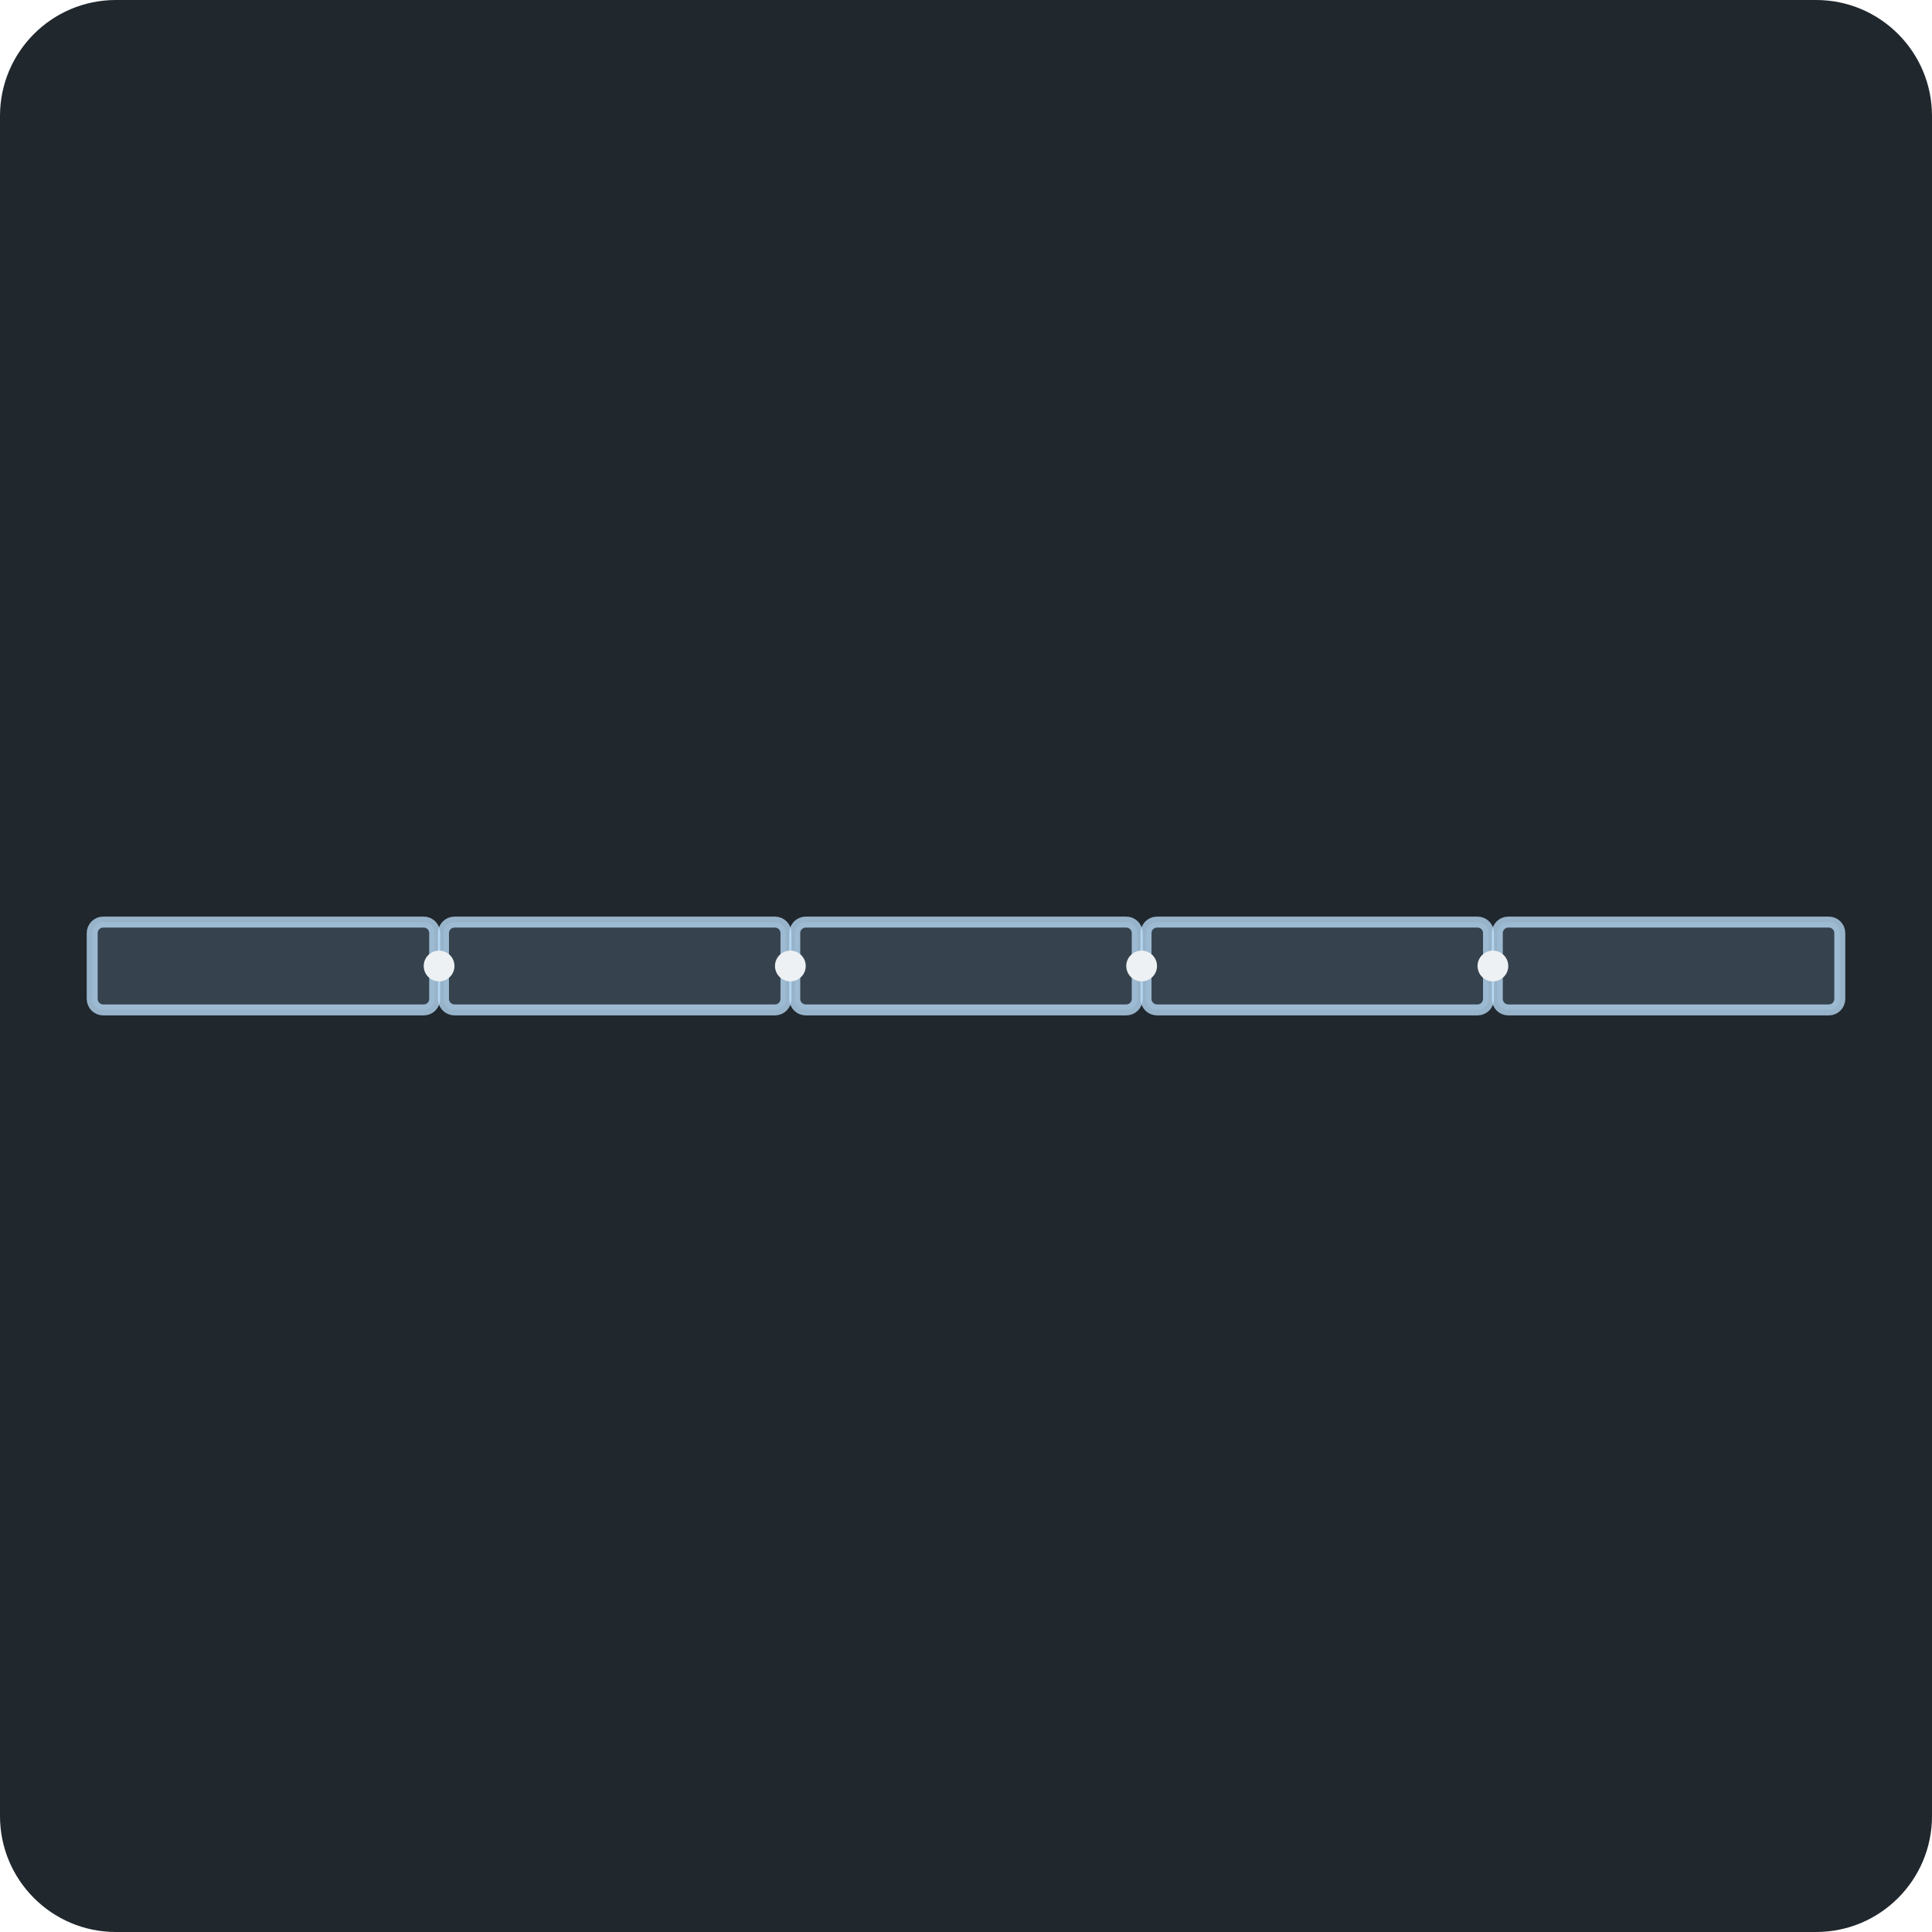
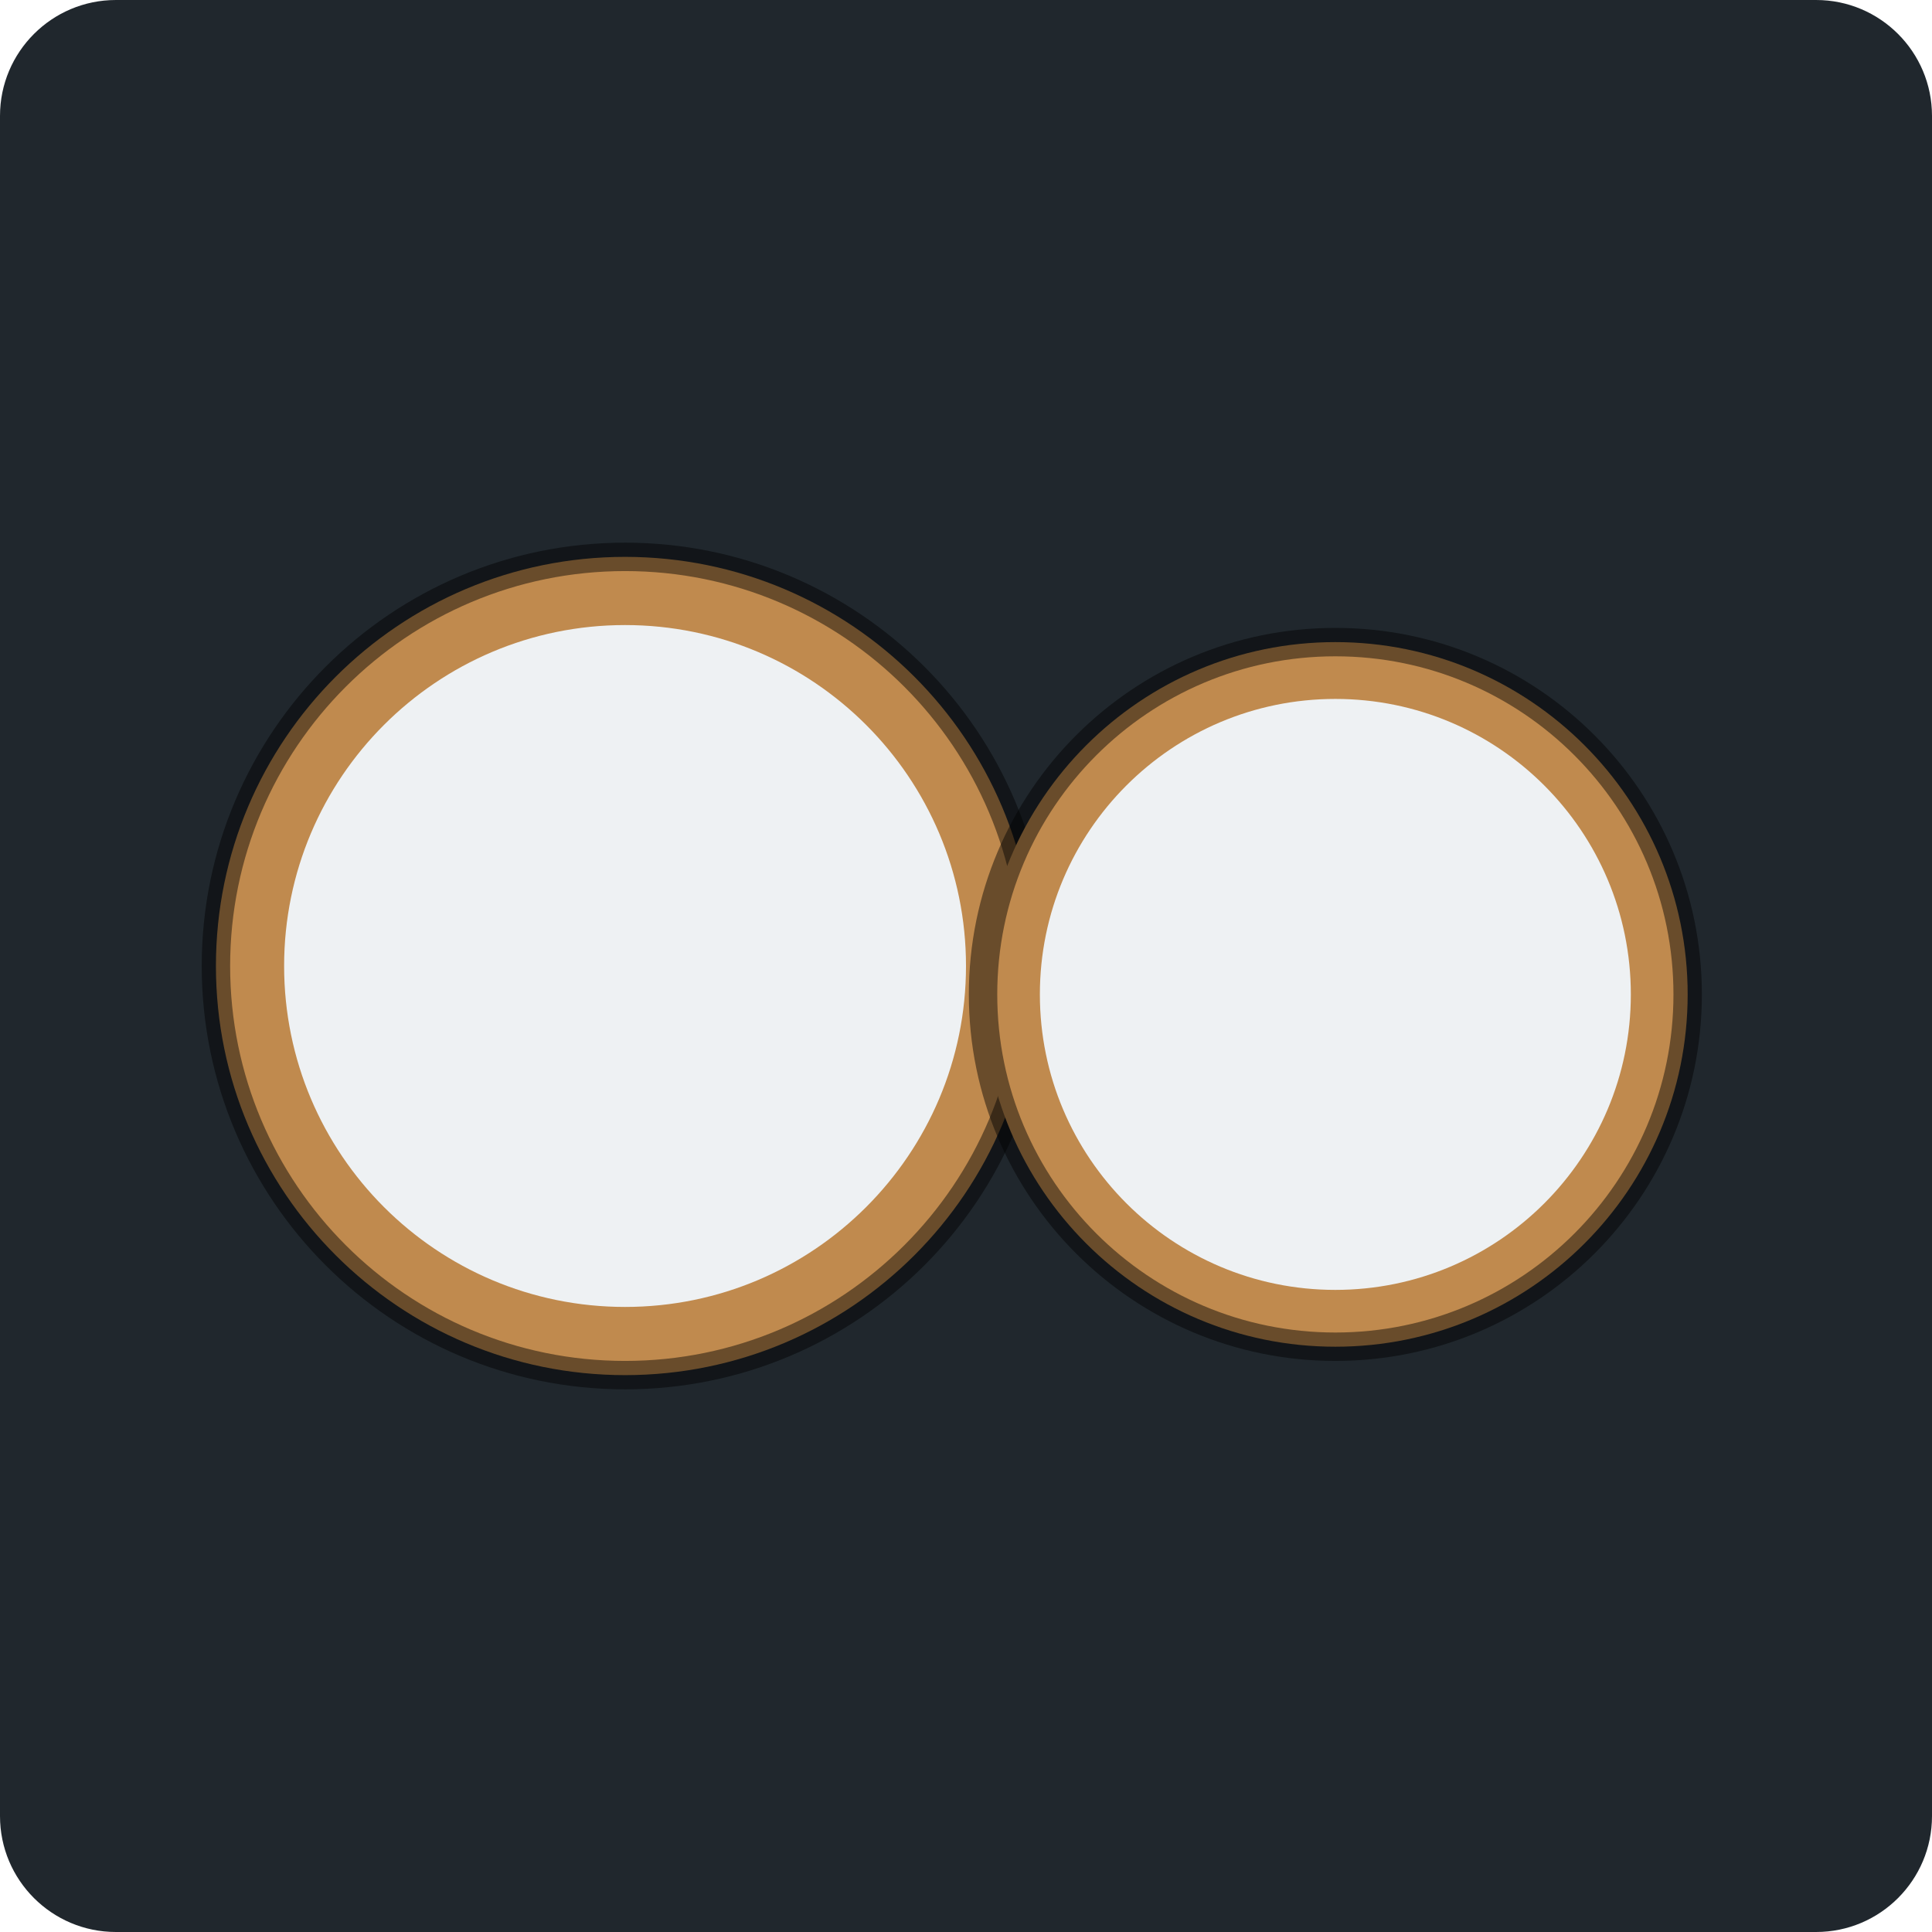
- <svg xmlns="http://www.w3.org/2000/svg" viewBox="-4.4 -4.4 8.8 8.8" width="422" height="422">
+ <svg xmlns="http://www.w3.org/2000/svg" viewBox="-1.7 -1.7 3.4 3.4" width="163" height="163">
  <style>.s-bg{opacity:.5}.s-line{fill:none;stroke:rgba(255,255,255,.55);stroke-width:.05;stroke-linecap:round;stroke-linejoin:round}.s-thin{fill:none;stroke:rgba(255,255,255,.32);stroke-width:.035;stroke-linecap:round}.s-boom{fill:none;stroke:#e8ecef;stroke-width:.06;stroke-linecap:round}.s-edge{stroke:rgba(0,0,0,.45);stroke-width:.05}.s-dark{fill:#14181c}.s-white{fill:#eef1f3}.s-head{fill:rgba(255,255,255,.13)}.s-glass{fill:#0c1a24;stroke:rgba(255,255,255,.35);stroke-width:.04}.s-grille{fill:#171c21;stroke:rgba(255,255,255,.22);stroke-width:.035}.s-metal{fill:rgba(222,184,86,.42);stroke:#e1bd5f;stroke-width:.045}.s-led{fill:#5be08f}.s-red{fill:#ff6b5e}.s-port{fill:#14181c;stroke:rgba(255,255,255,.6);stroke-width:.03}.s-acrylic{fill:rgba(170,215,255,.16);stroke:rgba(190,225,255,.75);stroke-width:.05}.s-beam{fill:rgba(255,214,110,.16)}.s-ped1{fill:#3fb6a8}.s-ped2{fill:#e2833a}.s-ped3{fill:#d8d24a}.s-ped4{fill:#8a73d6}.s-deck{fill:rgba(255,255,255,.05);stroke:rgba(255,255,255,.45);stroke-width:.07;stroke-dasharray:.3 .2}.s-wood{fill:#c08a4e}.s-wood2{fill:#7a5232}.s-red2{fill:#b5413a}.s-blk{fill:#26292d}.s-brass{fill:#d6b04a}.c-audio{fill:#2e6a99}.c-inst{fill:#6b51a3}.c-power{fill:#b85a22}.c-infra{fill:#44535e}.c-video{fill:#a3426b}</style>
-   <rect x="-4.4" y="-4.4" width="8.8" height="8.8" rx="0.528" fill="#20272d" />
-   <rect class="s-acrylic" x="-3.98" y="-0.2" width="1.56" height="0.4" rx="0.05" />
-   <rect class="s-acrylic" x="-2.38" y="-0.2" width="1.56" height="0.4" rx="0.05" />
-   <rect class="s-acrylic" x="-0.78" y="-0.2" width="1.56" height="0.4" rx="0.05" />
-   <rect class="s-acrylic" x="0.82" y="-0.2" width="1.56" height="0.4" rx="0.05" />
-   <rect class="s-acrylic" x="2.42" y="-0.2" width="1.56" height="0.4" rx="0.05" />
-   <circle class="s-white" cx="-2.4" cy="0" r="0.07" />
-   <circle class="s-white" cx="-0.8" cy="0" r="0.07" />
-   <circle class="s-white" cx="0.8" cy="0" r="0.07" />
-   <circle class="s-white" cx="2.4" cy="0" r="0.07" />
+   <rect x="-1.7" y="-1.7" width="3.4" height="3.4" rx="0.204" fill="#20272d" />
+   <circle class="s-wood s-edge" cx="-0.6" cy="0" r="0.72" />
+   <circle class="s-white" cx="-0.6" cy="0" r="0.6" />
+   <circle class="s-wood s-edge" cx="0.65" cy="0.05" r="0.62" />
+   <circle class="s-white" cx="0.65" cy="0.05" r="0.52" />
</svg>
